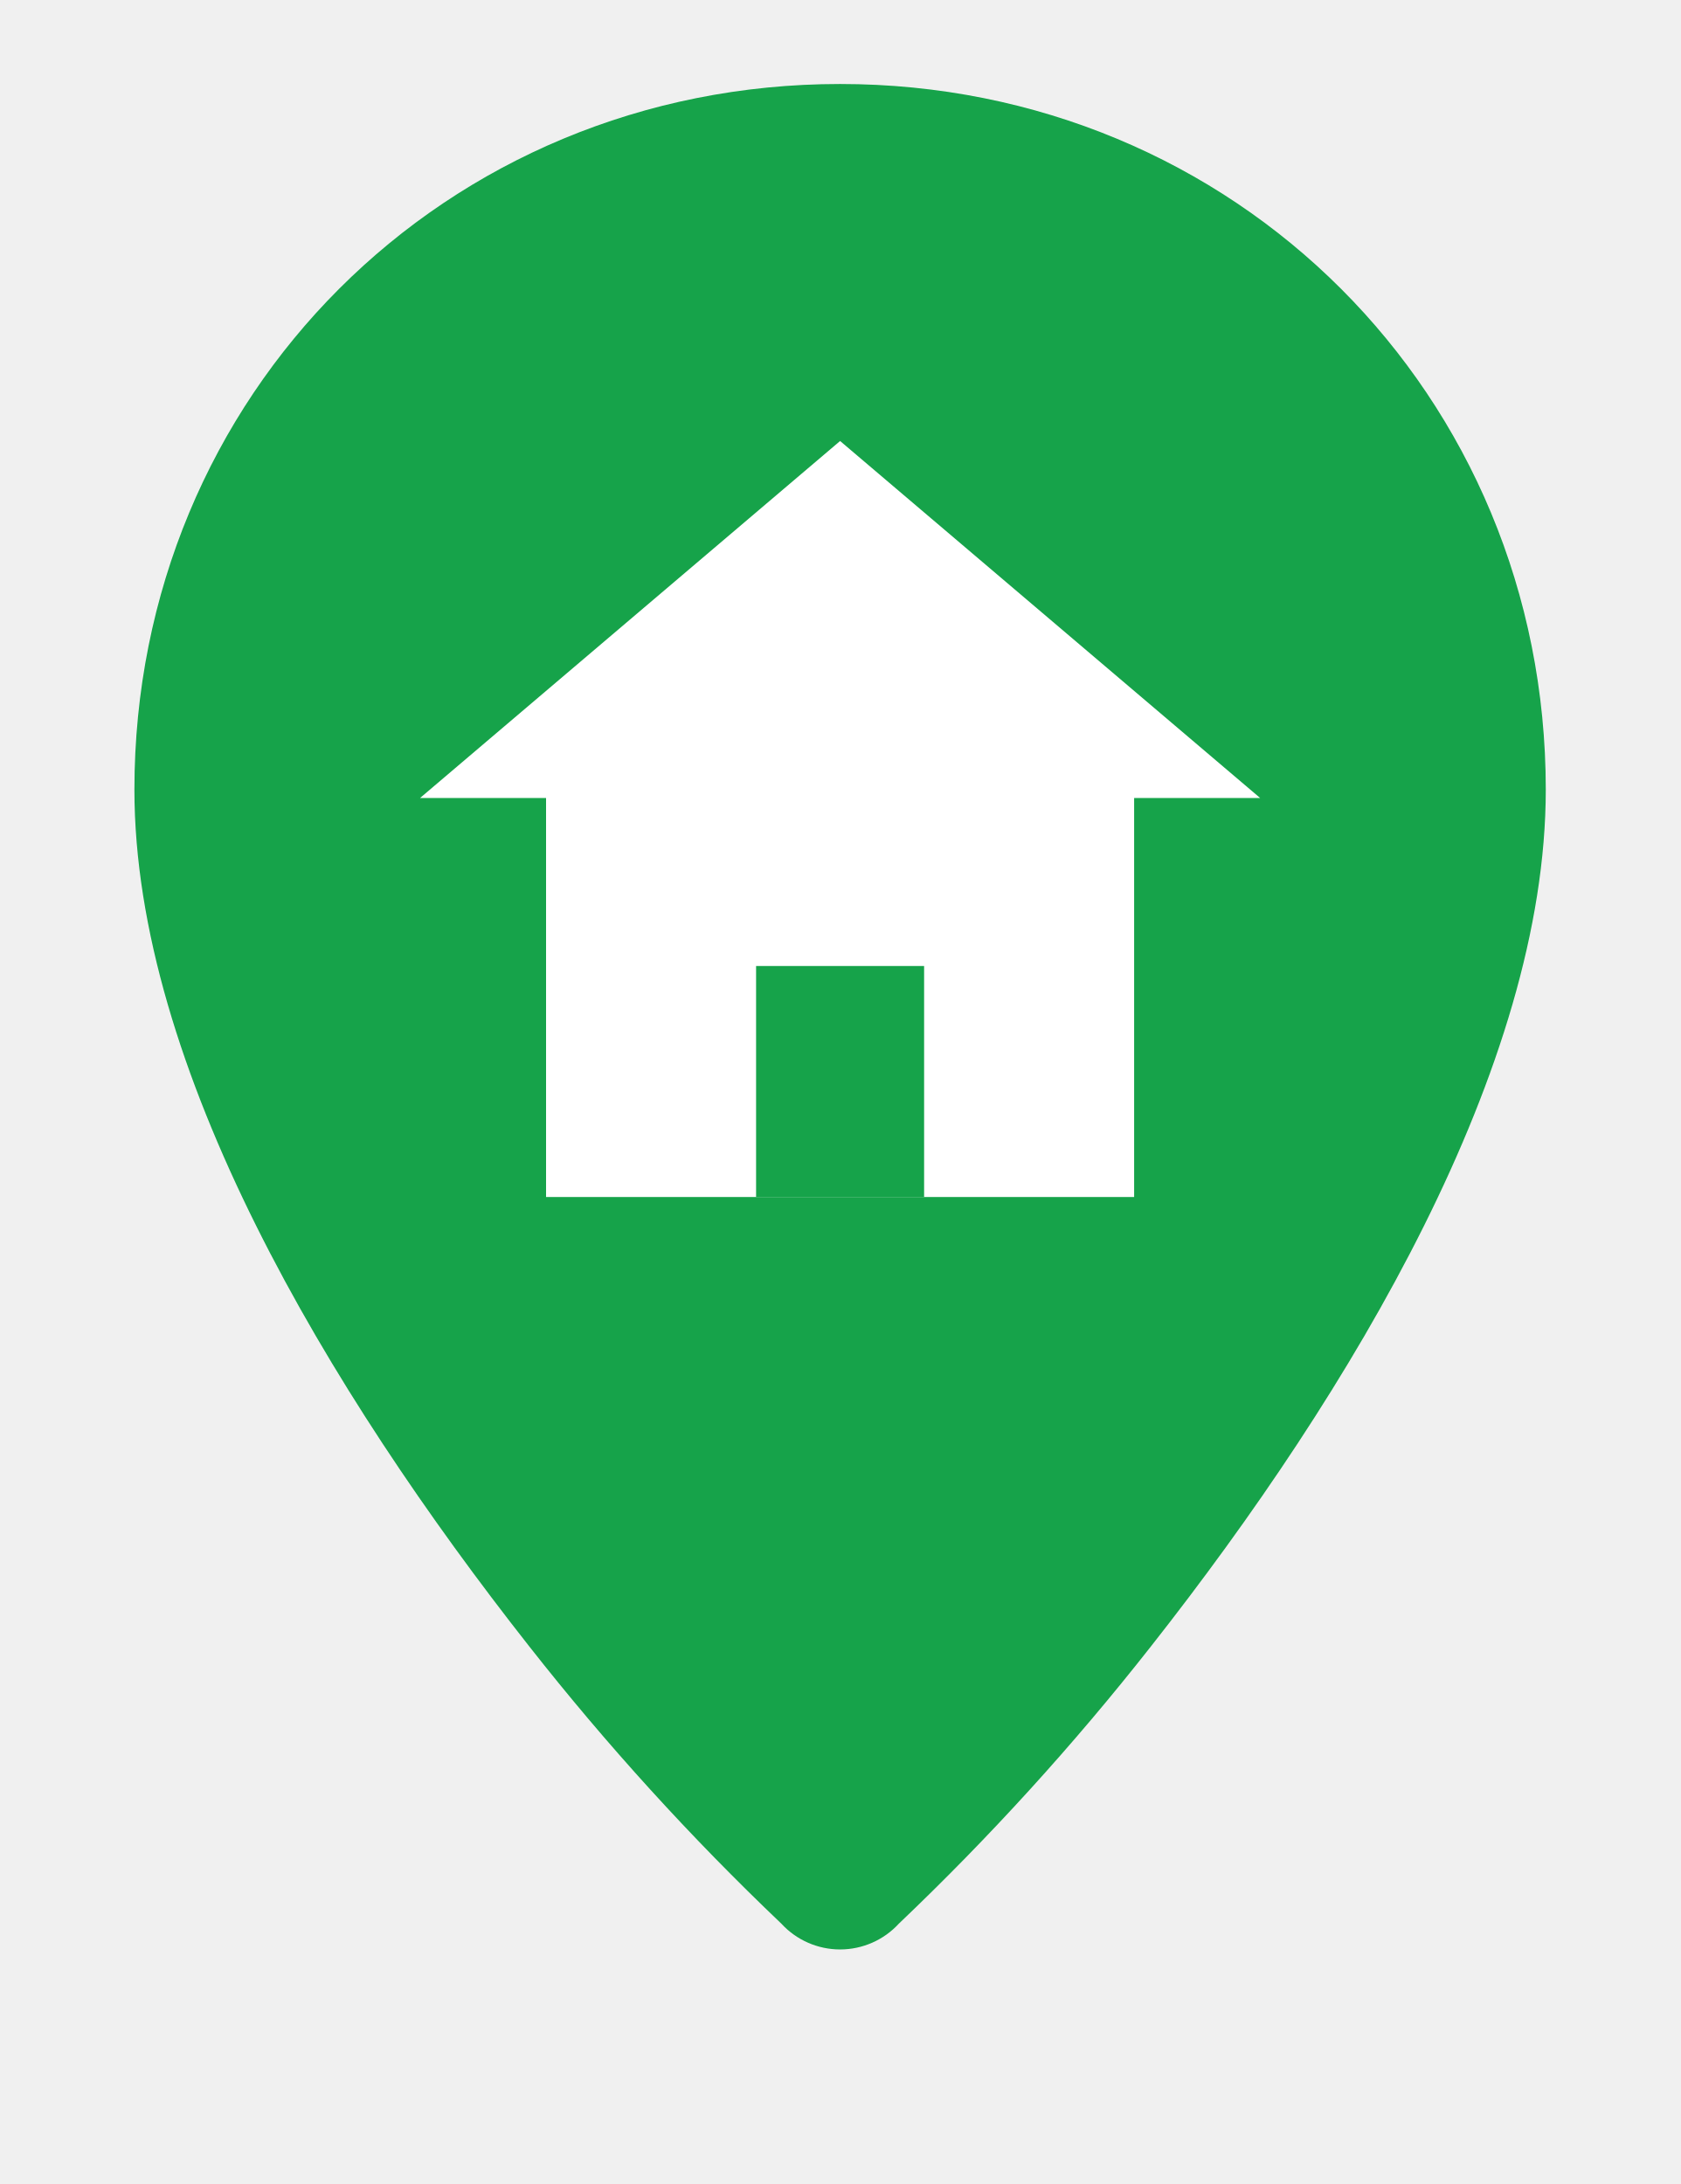
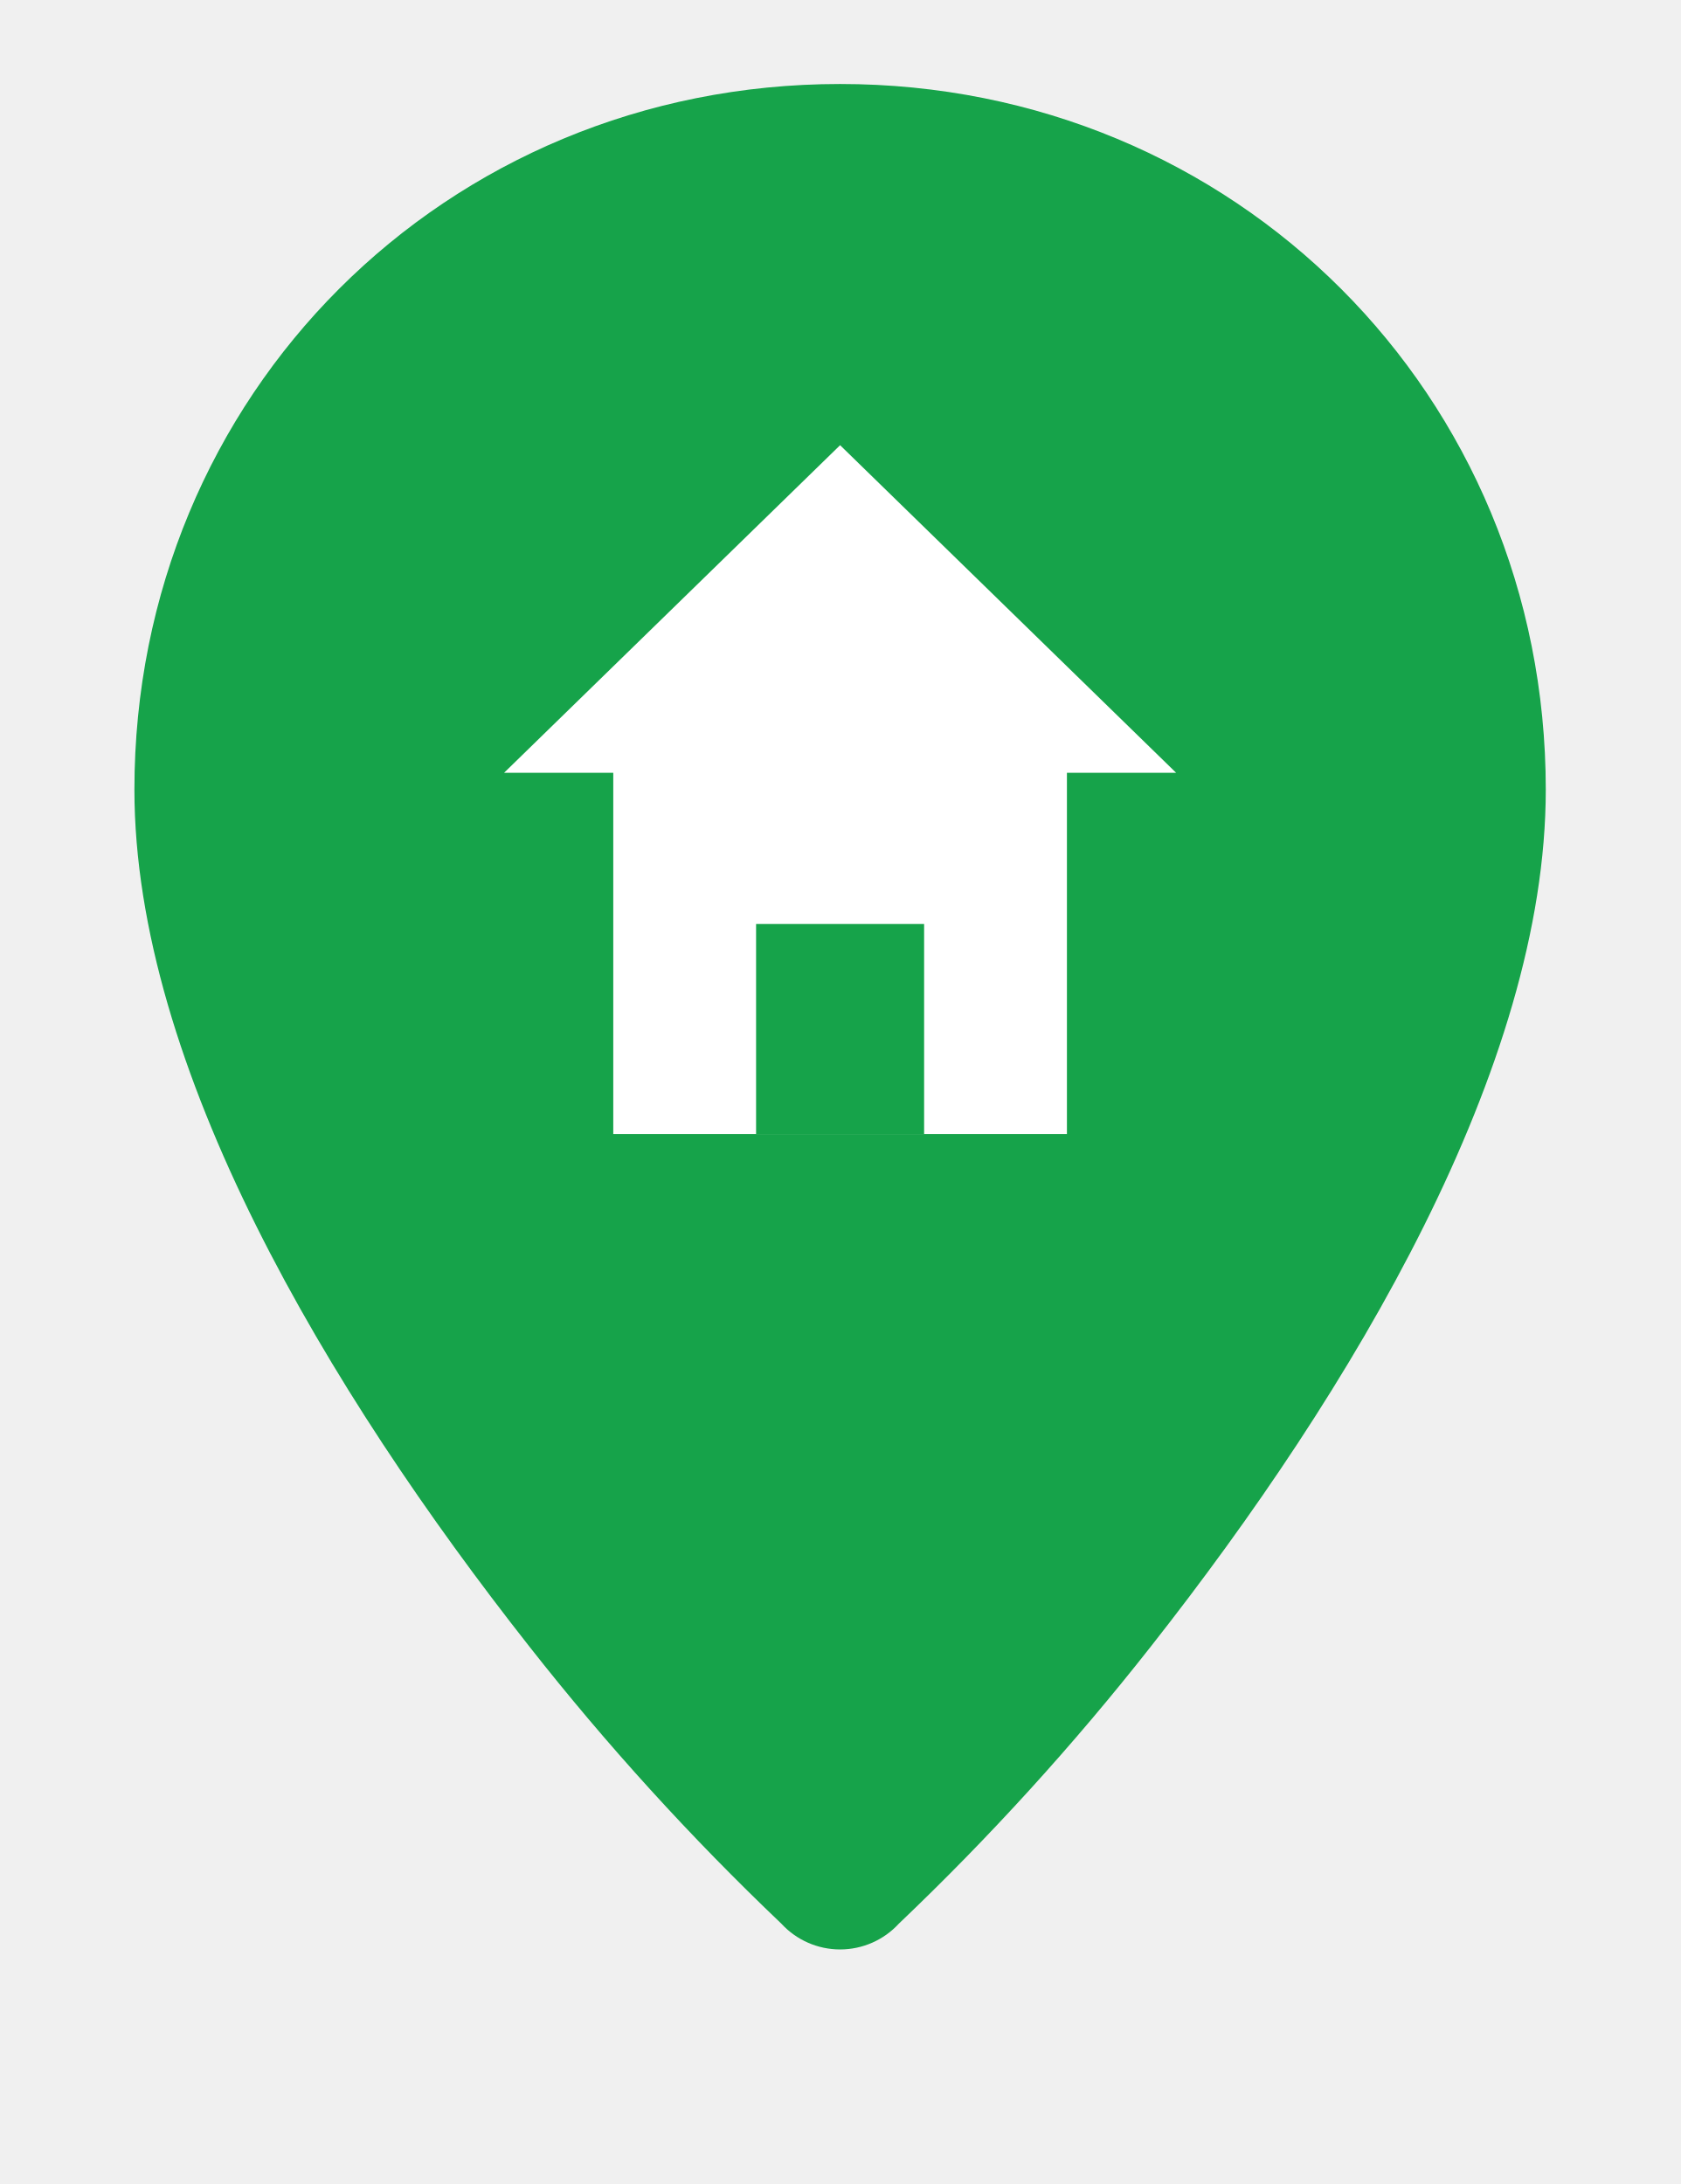
<svg xmlns="http://www.w3.org/2000/svg" viewBox="0 0 40 52" width="40" height="52">
  <path d="M20 2C10.6 2 3.2 9.4 3.2 18.8c0 6.6 4.6 14.3 9.4 20.4a62 62 0 0 0 6 6.6 1.9 1.9 0 0 0 2.8 0 62 62 0 0 0 6-6.6c4.8-6.1 9.4-13.8 9.4-20.4C36.8 9.4 29.4 2 20 2z" fill="#16a34a" />
-   <path d="M20 10.5 30 19h-3v9.5H13V19h-3z" fill="#ffffff" />
-   <rect x="18" y="23" width="4" height="5.5" fill="#16a34a" />
+   <path d="M20 10.6 28 18.4H25.4V27H14.6V18.4H12z" fill="#ffffff" />
+   <rect x="18" y="22" width="4" height="5" fill="#16a34a" />
</svg>
